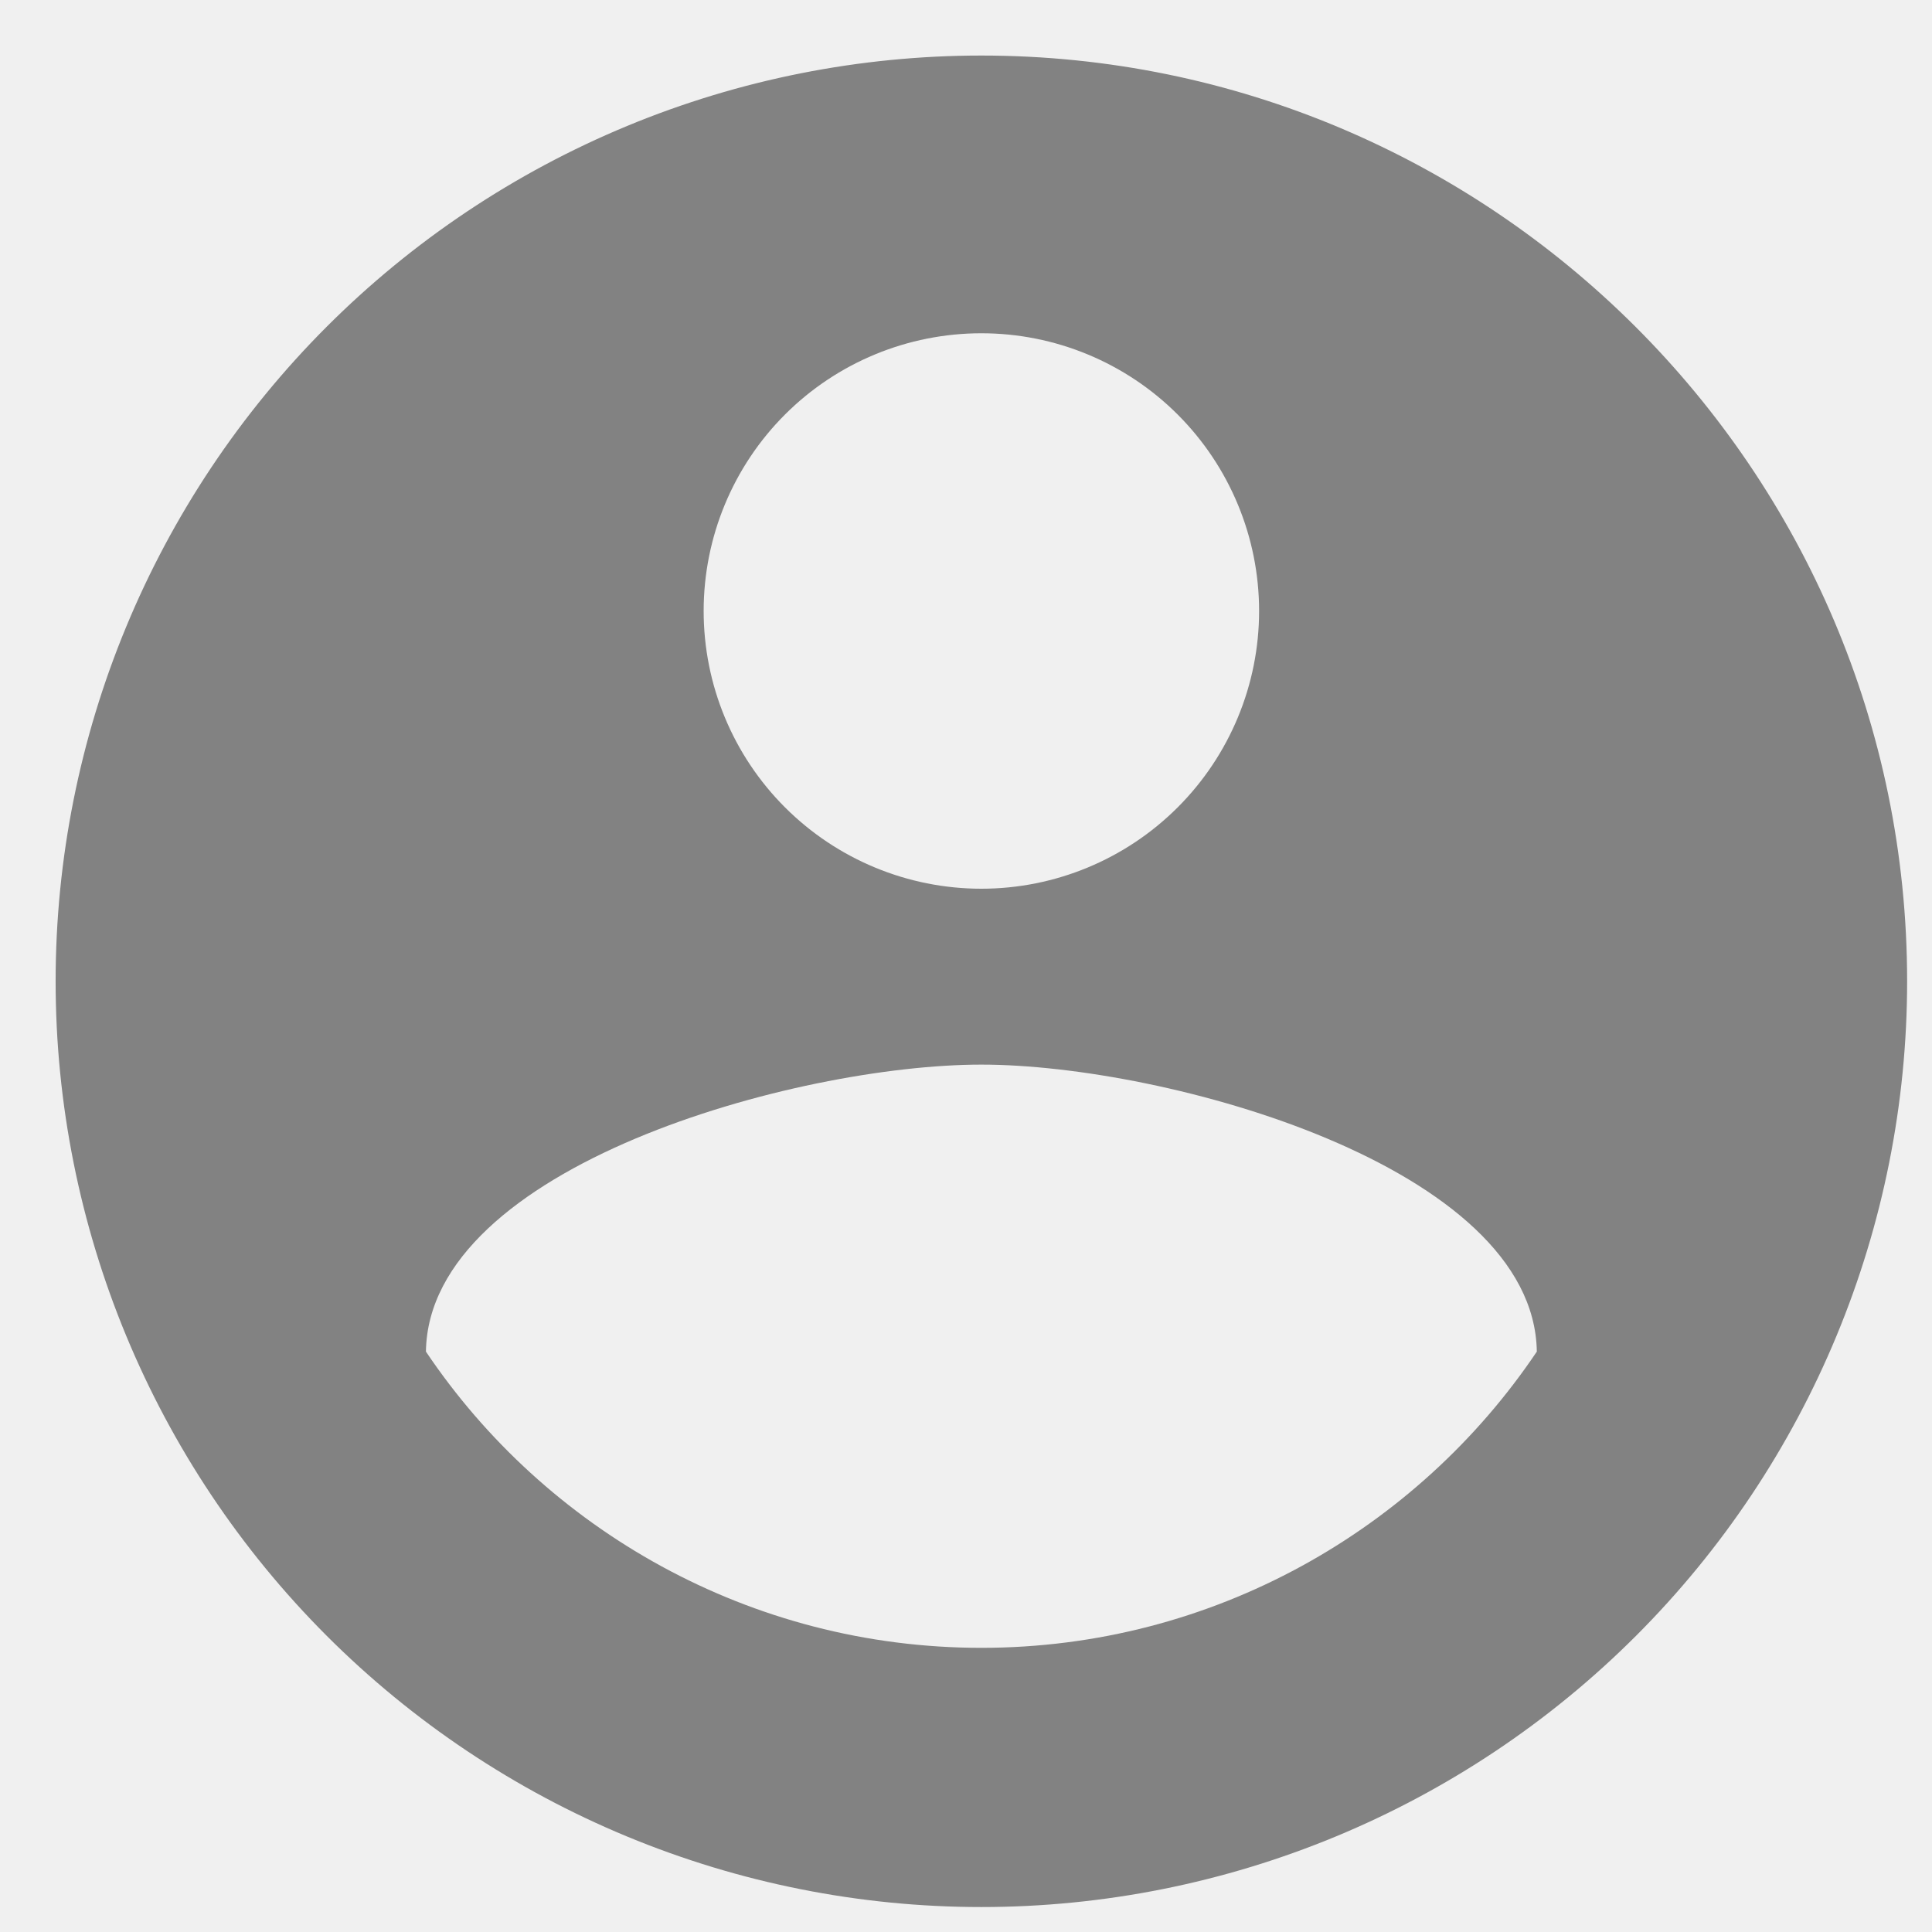
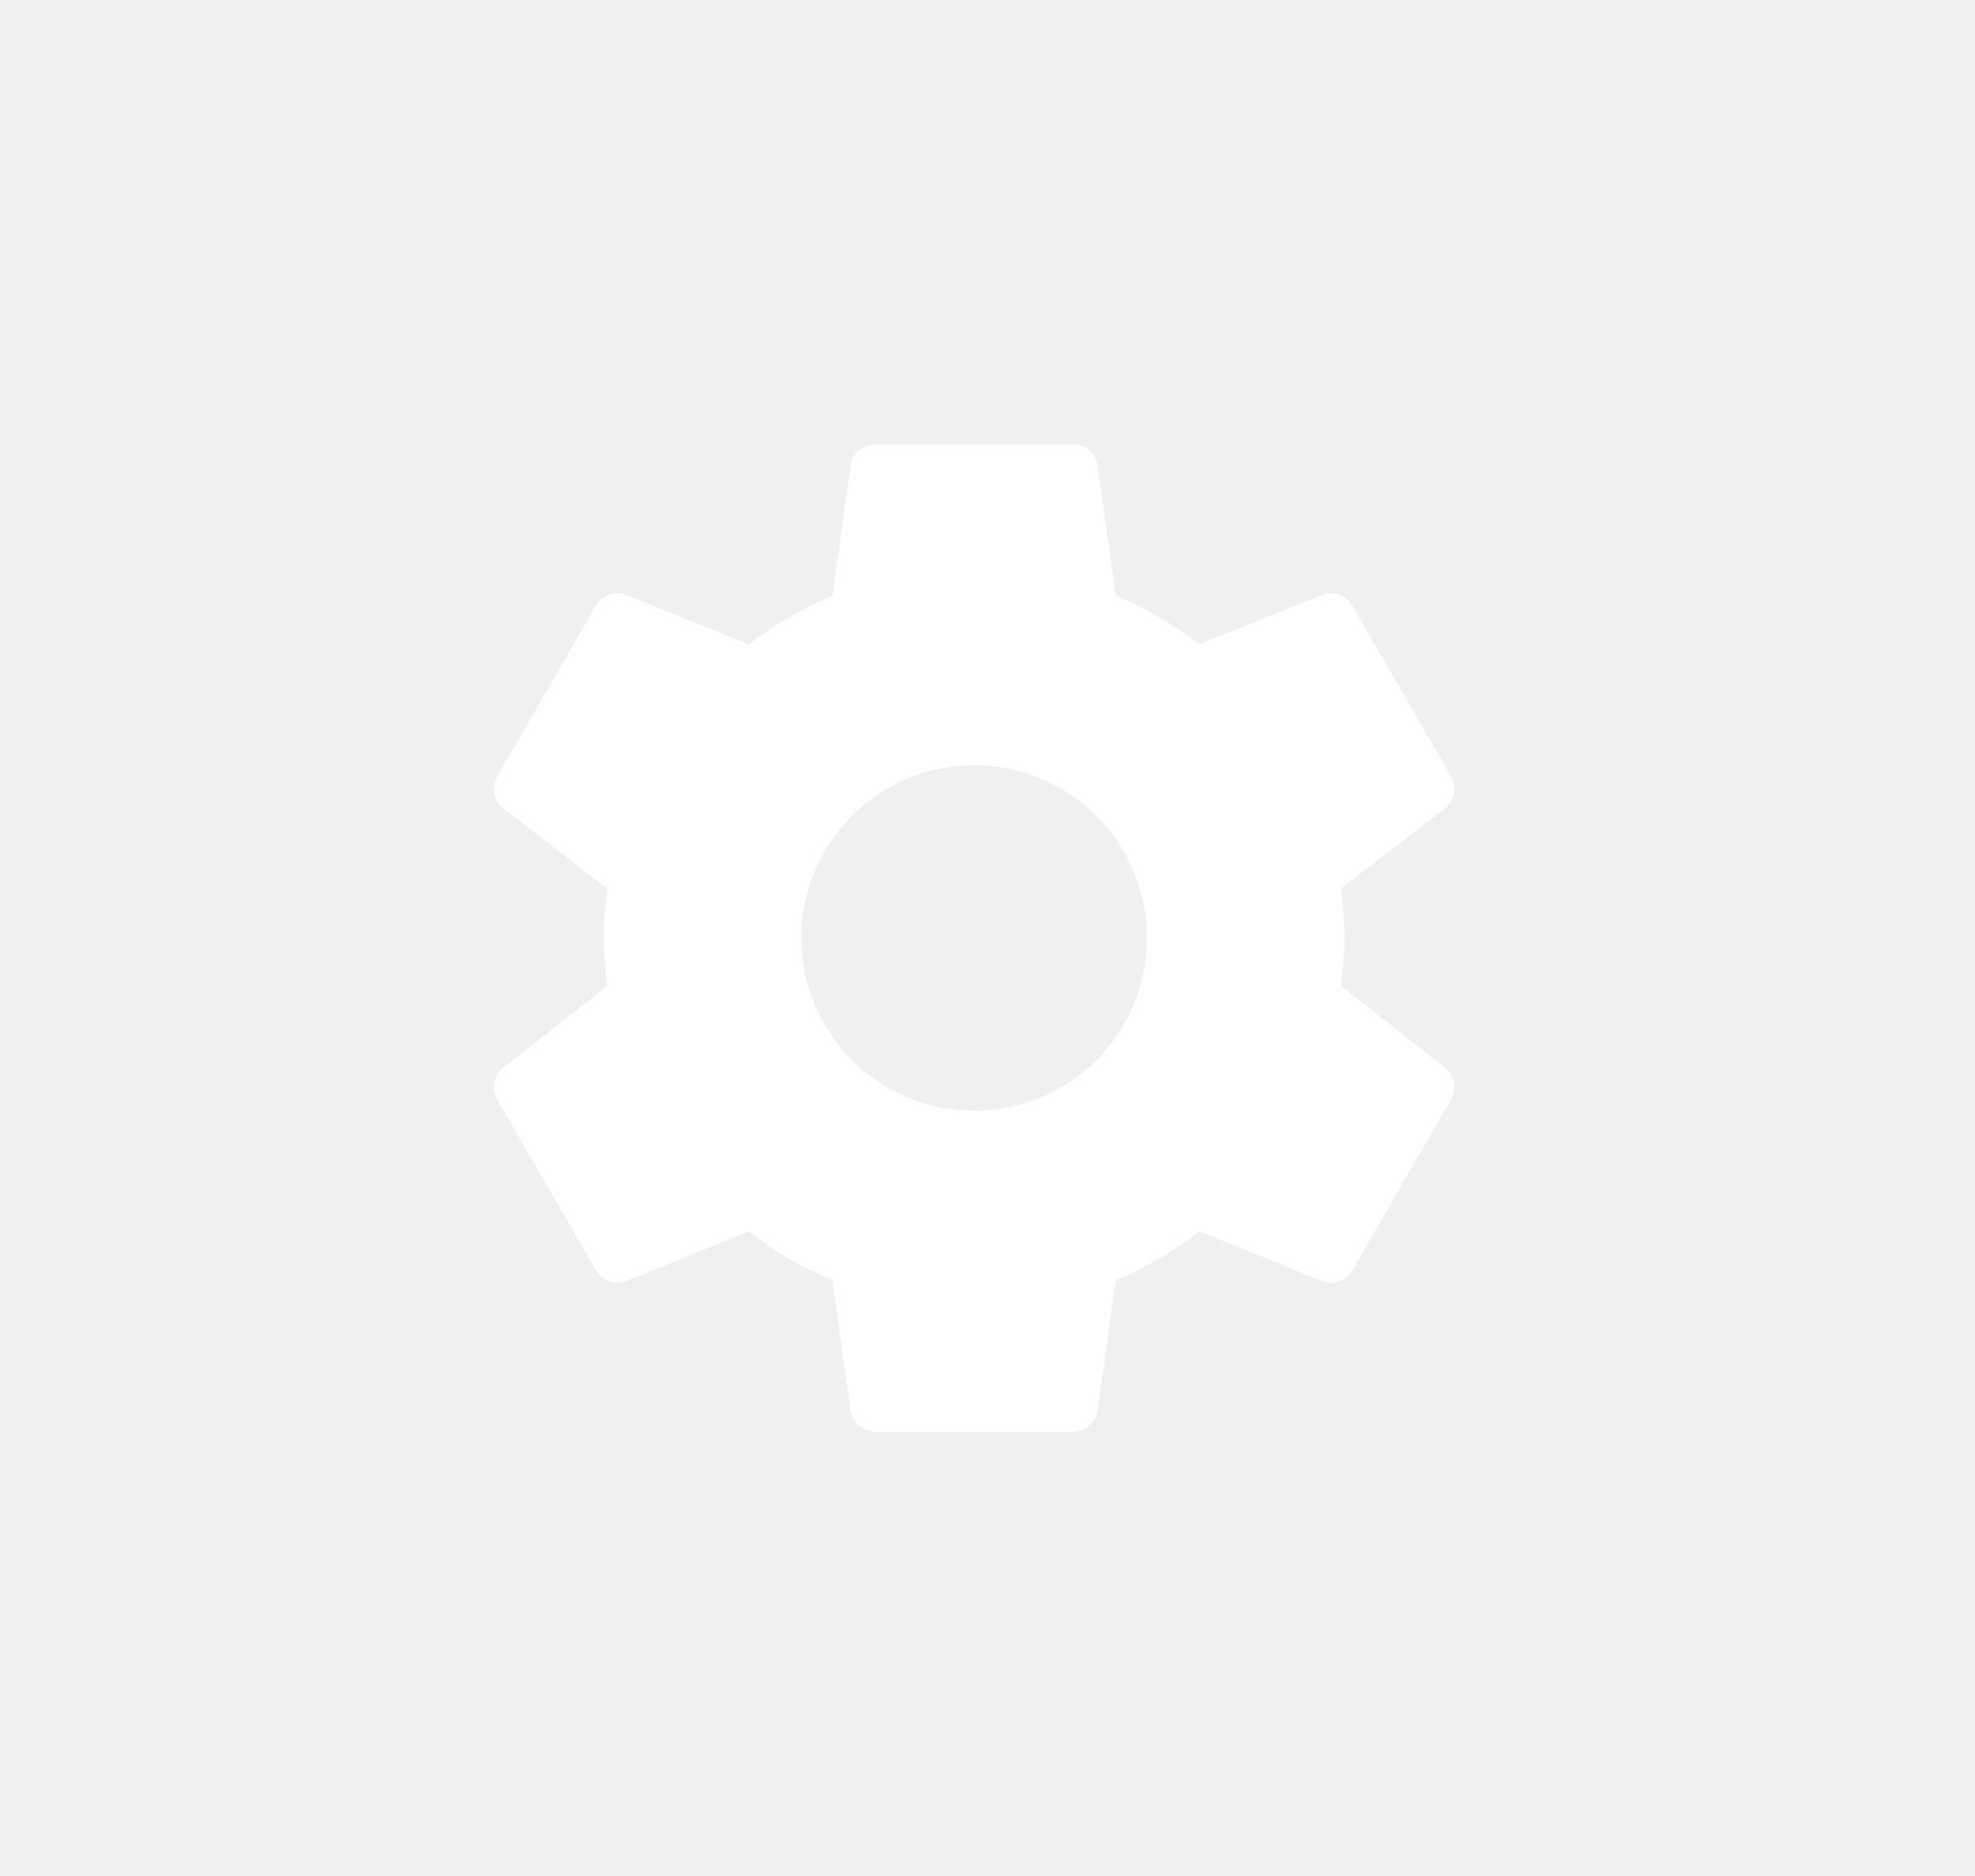
- <svg xmlns="http://www.w3.org/2000/svg" width="24" height="24" viewBox="0 0 24 24" fill="none">
-   <path d="M12.191 20.47C9.316 20.47 6.774 18.998 5.291 16.79C5.325 14.49 9.891 13.225 12.191 13.225C14.491 13.225 19.056 14.49 19.091 16.79C17.607 18.998 15.066 20.47 12.191 20.47ZM12.191 4.14C13.106 4.14 13.983 4.503 14.63 5.15C15.277 5.797 15.641 6.675 15.641 7.59C15.641 8.505 15.277 9.382 14.63 10.029C13.983 10.676 13.106 11.04 12.191 11.04C11.276 11.04 10.398 10.676 9.751 10.029C9.104 9.382 8.741 8.505 8.741 7.59C8.741 6.675 9.104 5.797 9.751 5.15C10.398 4.503 11.276 4.14 12.191 4.14ZM12.191 0.69C10.681 0.69 9.185 0.987 7.79 1.565C6.395 2.143 5.127 2.99 4.059 4.058C1.903 6.215 0.691 9.14 0.691 12.19C0.691 15.24 1.903 18.165 4.059 20.321C5.127 21.389 6.395 22.236 7.79 22.814C9.185 23.392 10.681 23.69 12.191 23.69C15.241 23.69 18.166 22.478 20.323 20.321C22.479 18.165 23.691 15.24 23.691 12.19C23.691 5.83 18.516 0.69 12.191 0.69Z" fill="#828282" />
+ <svg xmlns="http://www.w3.org/2000/svg" width="40" height="38" viewBox="0 0 40 38" fill="none">
+   <path d="M19.729 22.5C18.801 22.5 17.911 22.131 17.255 21.475C16.598 20.819 16.229 19.928 16.229 19C16.229 18.072 16.598 17.181 17.255 16.525C17.911 15.869 18.801 15.5 19.729 15.5C20.658 15.5 21.548 15.869 22.204 16.525C22.861 17.181 23.229 18.072 23.229 19C23.229 19.928 22.861 20.819 22.204 21.475C21.548 22.131 20.658 22.5 19.729 22.5ZM27.159 19.97C27.199 19.65 27.229 19.33 27.229 19C27.229 18.67 27.199 18.34 27.159 18L29.269 16.37C29.459 16.22 29.509 15.95 29.389 15.73L27.389 12.27C27.269 12.05 26.999 11.96 26.779 12.05L24.289 13.05C23.769 12.66 23.229 12.32 22.599 12.07L22.229 9.42C22.189 9.18 21.979 9 21.729 9H17.729C17.479 9 17.269 9.18 17.229 9.42L16.859 12.07C16.229 12.32 15.689 12.66 15.169 13.05L12.679 12.05C12.459 11.96 12.189 12.05 12.069 12.27L10.069 15.73C9.939 15.95 9.999 16.22 10.189 16.37L12.299 18C12.259 18.34 12.229 18.67 12.229 19C12.229 19.33 12.259 19.65 12.299 19.97L10.189 21.63C9.999 21.78 9.939 22.05 10.069 22.27L12.069 25.73C12.189 25.95 12.459 26.03 12.679 25.95L15.169 24.94C15.689 25.34 16.229 25.68 16.859 25.93L17.229 28.58C17.269 28.82 17.479 29 17.729 29H21.729C21.979 29 22.189 28.82 22.229 28.58L22.599 25.93C23.229 25.67 23.769 25.34 24.289 24.94L26.779 25.95C26.999 26.03 27.269 25.95 27.389 25.73L29.389 22.27C29.509 22.05 29.459 21.78 29.269 21.63L27.159 19.97Z" fill="white" />
</svg>
